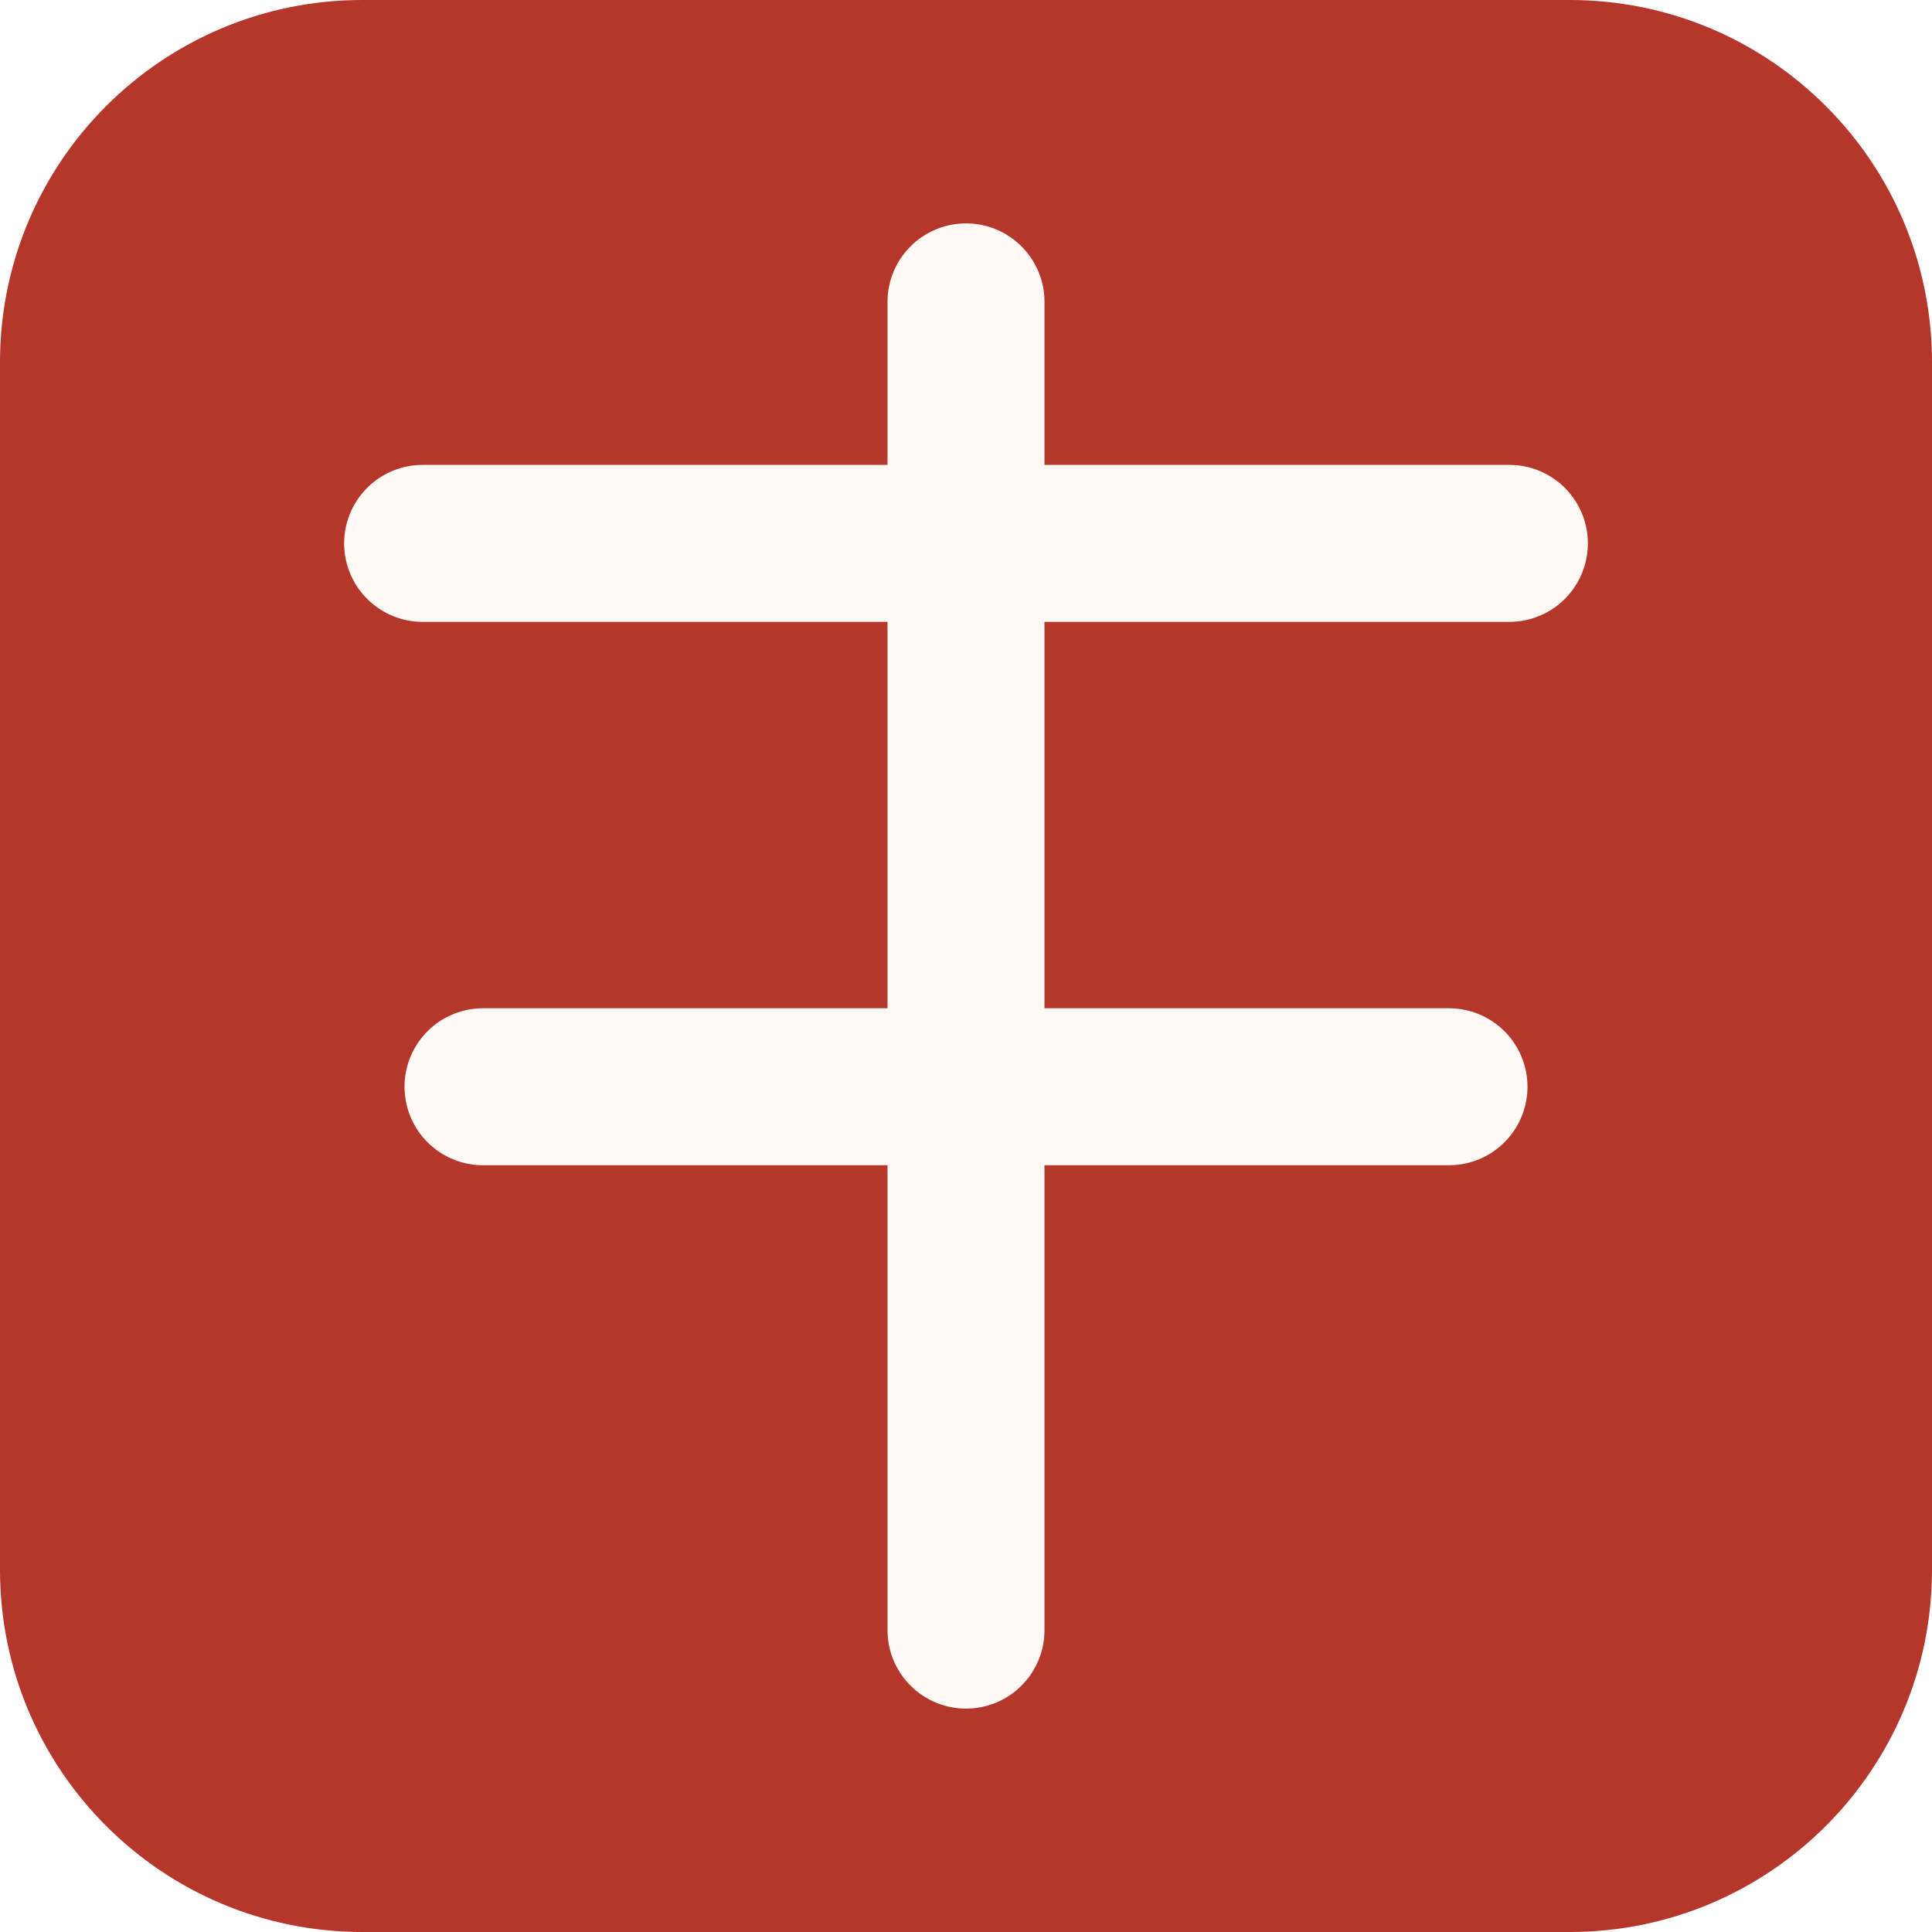
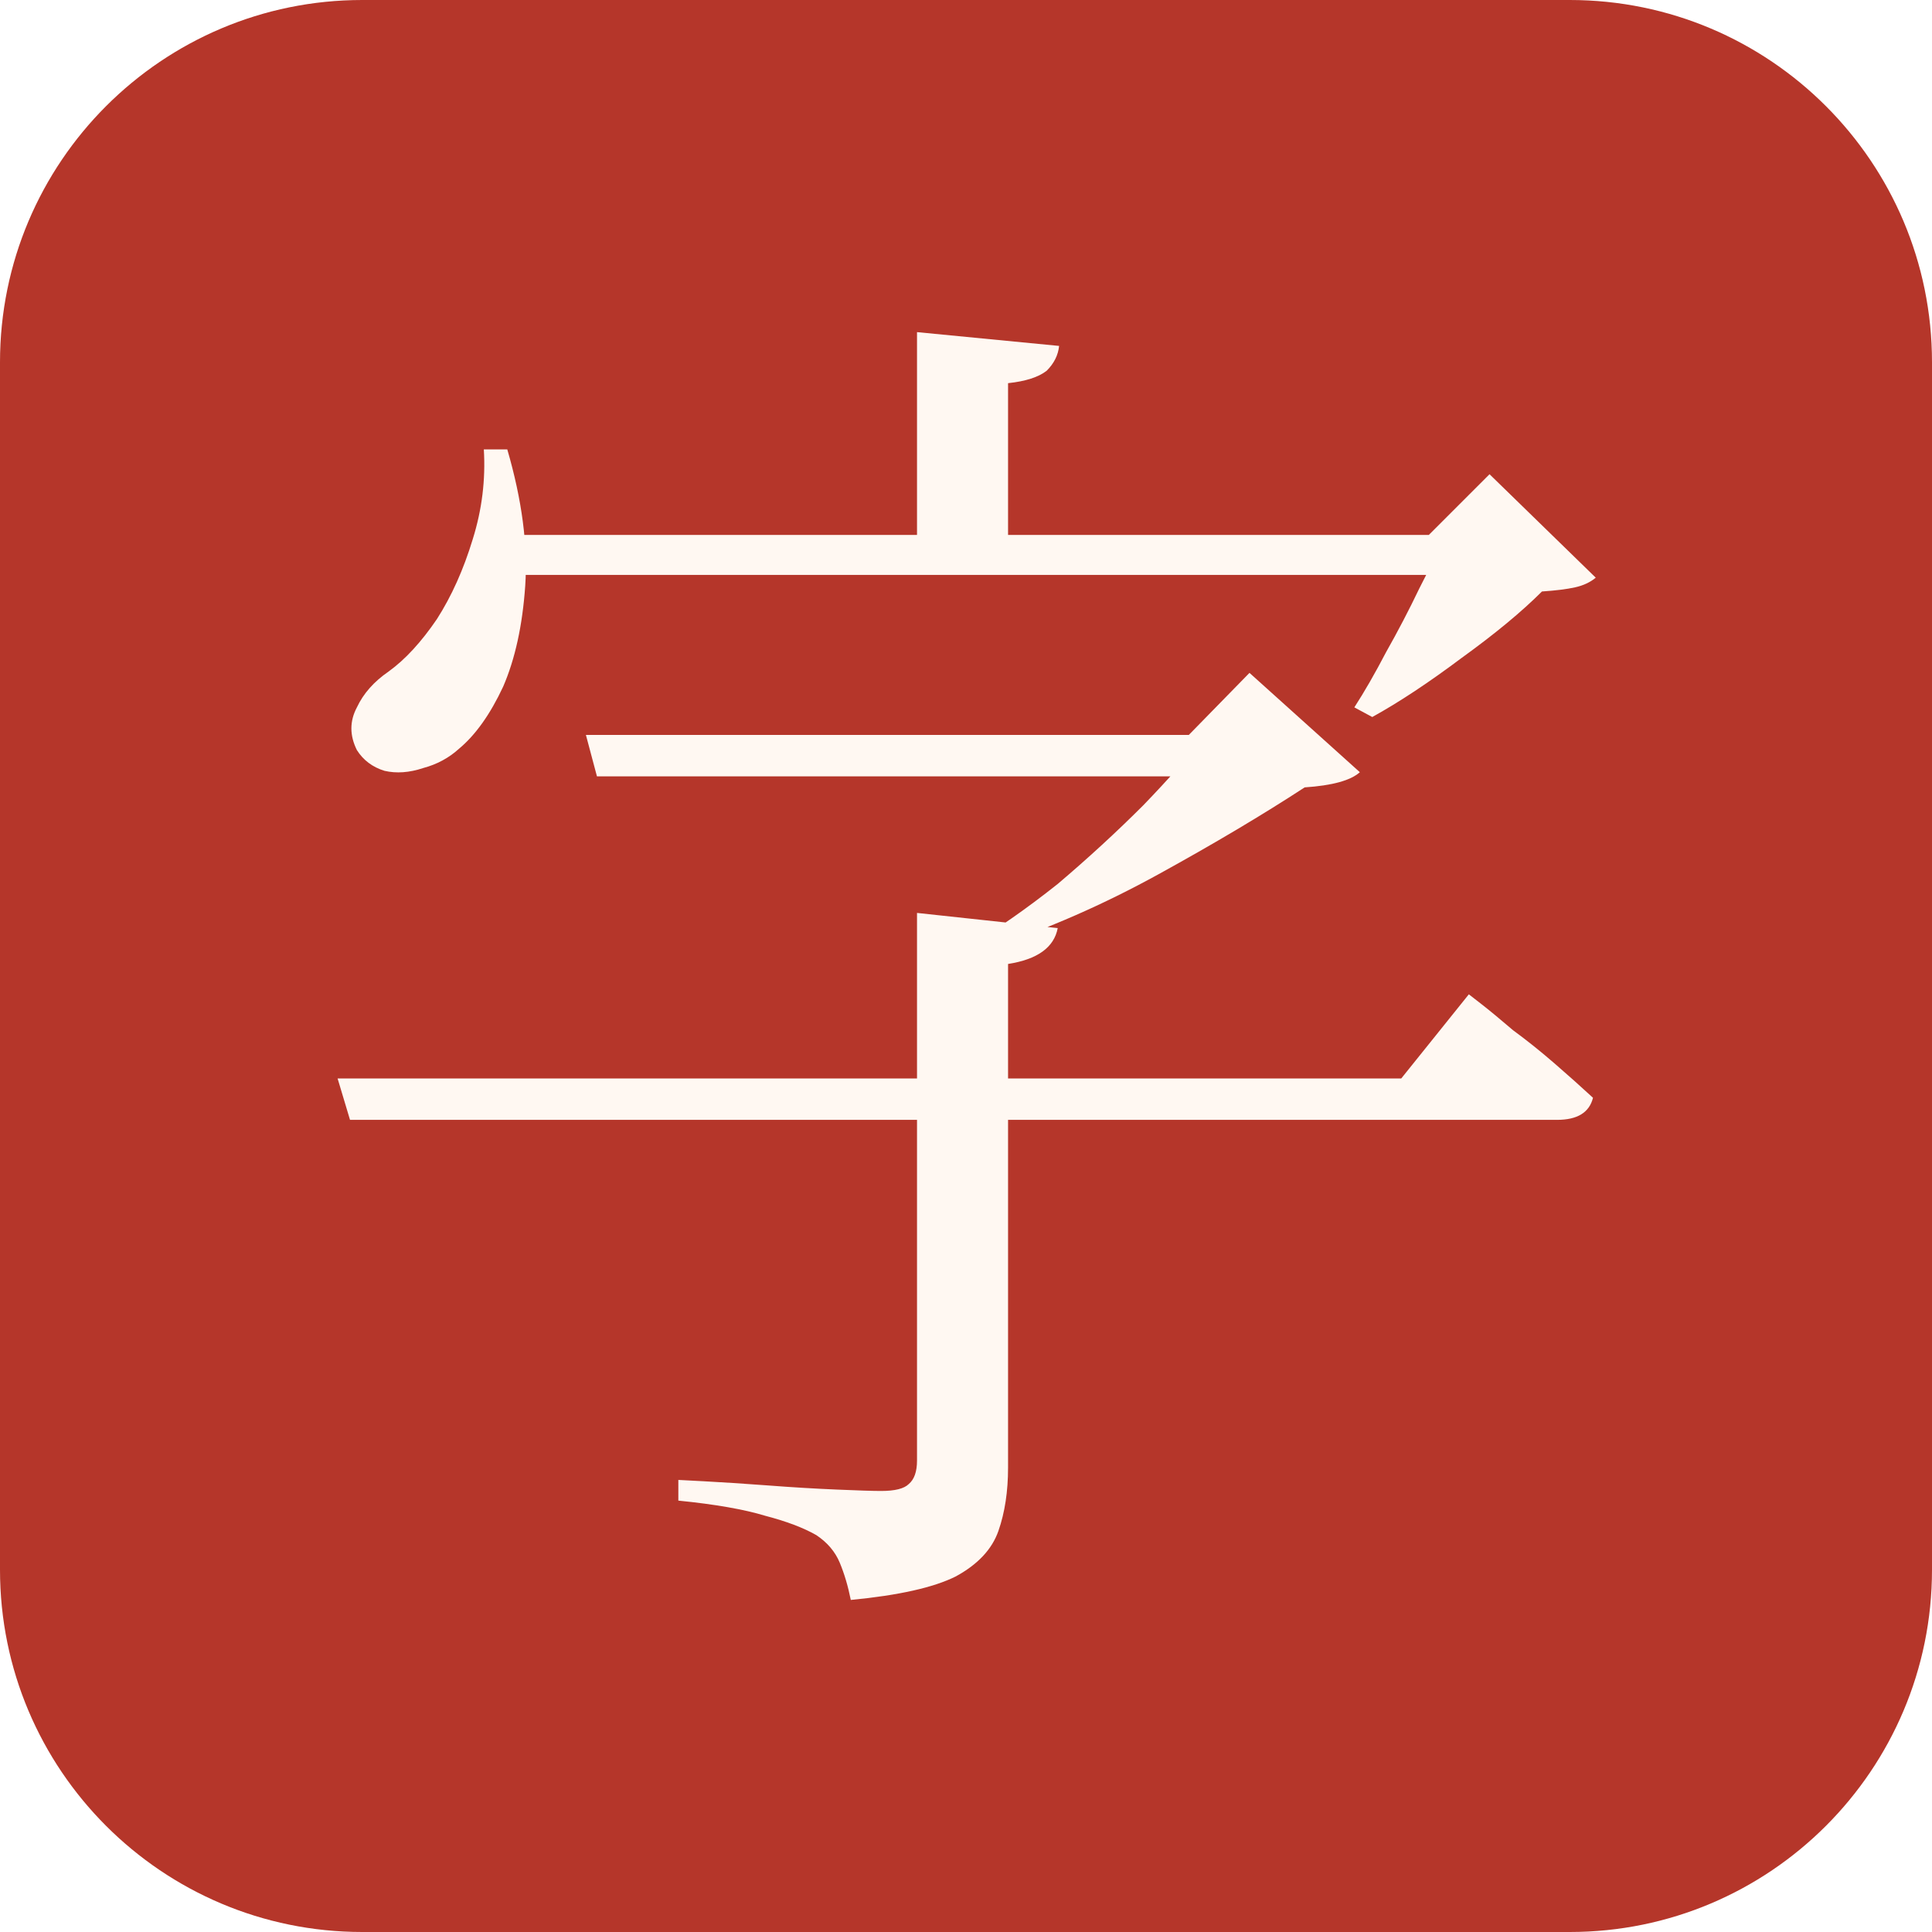
- <svg xmlns="http://www.w3.org/2000/svg" viewBox="0 0 32 32">
-   <rect width="32" height="32" rx="6" fill="#b5362a" />
-   <g fill="none" stroke="#fffaf6" stroke-width="2.6" stroke-linecap="round">
-     <path d="M7 9h18M16 5v22M8 18h16" />
-   </g>
+ <svg xmlns="http://www.w3.org/2000/svg" viewBox="0 0 64 64">
+   <rect width="64" height="64" rx="12" fill="#b5362a" />
+   <path fill="#fff8f2" transform="translate(9.081 49.390) scale(0.0457)" d="M226 -548H716V-518H234ZM46 -299H817L866 -360Q866 -360 875 -353Q884 -346 898 -334Q913 -323 928 -310Q943 -297 956 -285Q952 -269 930 -269H55ZM466 -419 568 -408Q564 -387 532 -382V-17Q532 9 525 29Q518 49 494 62Q470 74 418 79Q415 64 410 52Q405 40 393 32Q379 24 356 18Q333 11 293 7V-8Q293 -8 312 -7Q331 -6 358 -4Q384 -2 408 -1Q431 0 440 0Q455 0 460 -5Q466 -10 466 -22ZM161 -693H880V-664H161ZM466 -840 569 -830Q568 -820 560 -812Q551 -805 532 -803V-679H466ZM152 -755H169Q185 -700 182 -656Q179 -613 166 -583Q152 -553 134 -538Q123 -528 108 -524Q93 -519 80 -522Q67 -526 60 -537Q52 -553 60 -568Q67 -583 83 -594Q101 -607 118 -632Q134 -657 144 -690Q154 -722 152 -755ZM848 -693H837L881 -737L958 -662Q952 -657 943 -655Q934 -653 919 -652Q897 -630 861 -604Q825 -577 796 -561L783 -568Q794 -585 806 -608Q819 -631 830 -654Q842 -677 848 -693ZM675 -548H663L707 -593L787 -521Q777 -512 747 -510Q701 -480 641 -447Q581 -414 520 -394H502Q534 -413 568 -440Q601 -468 630 -497Q658 -526 675 -548Z" />
</svg>
